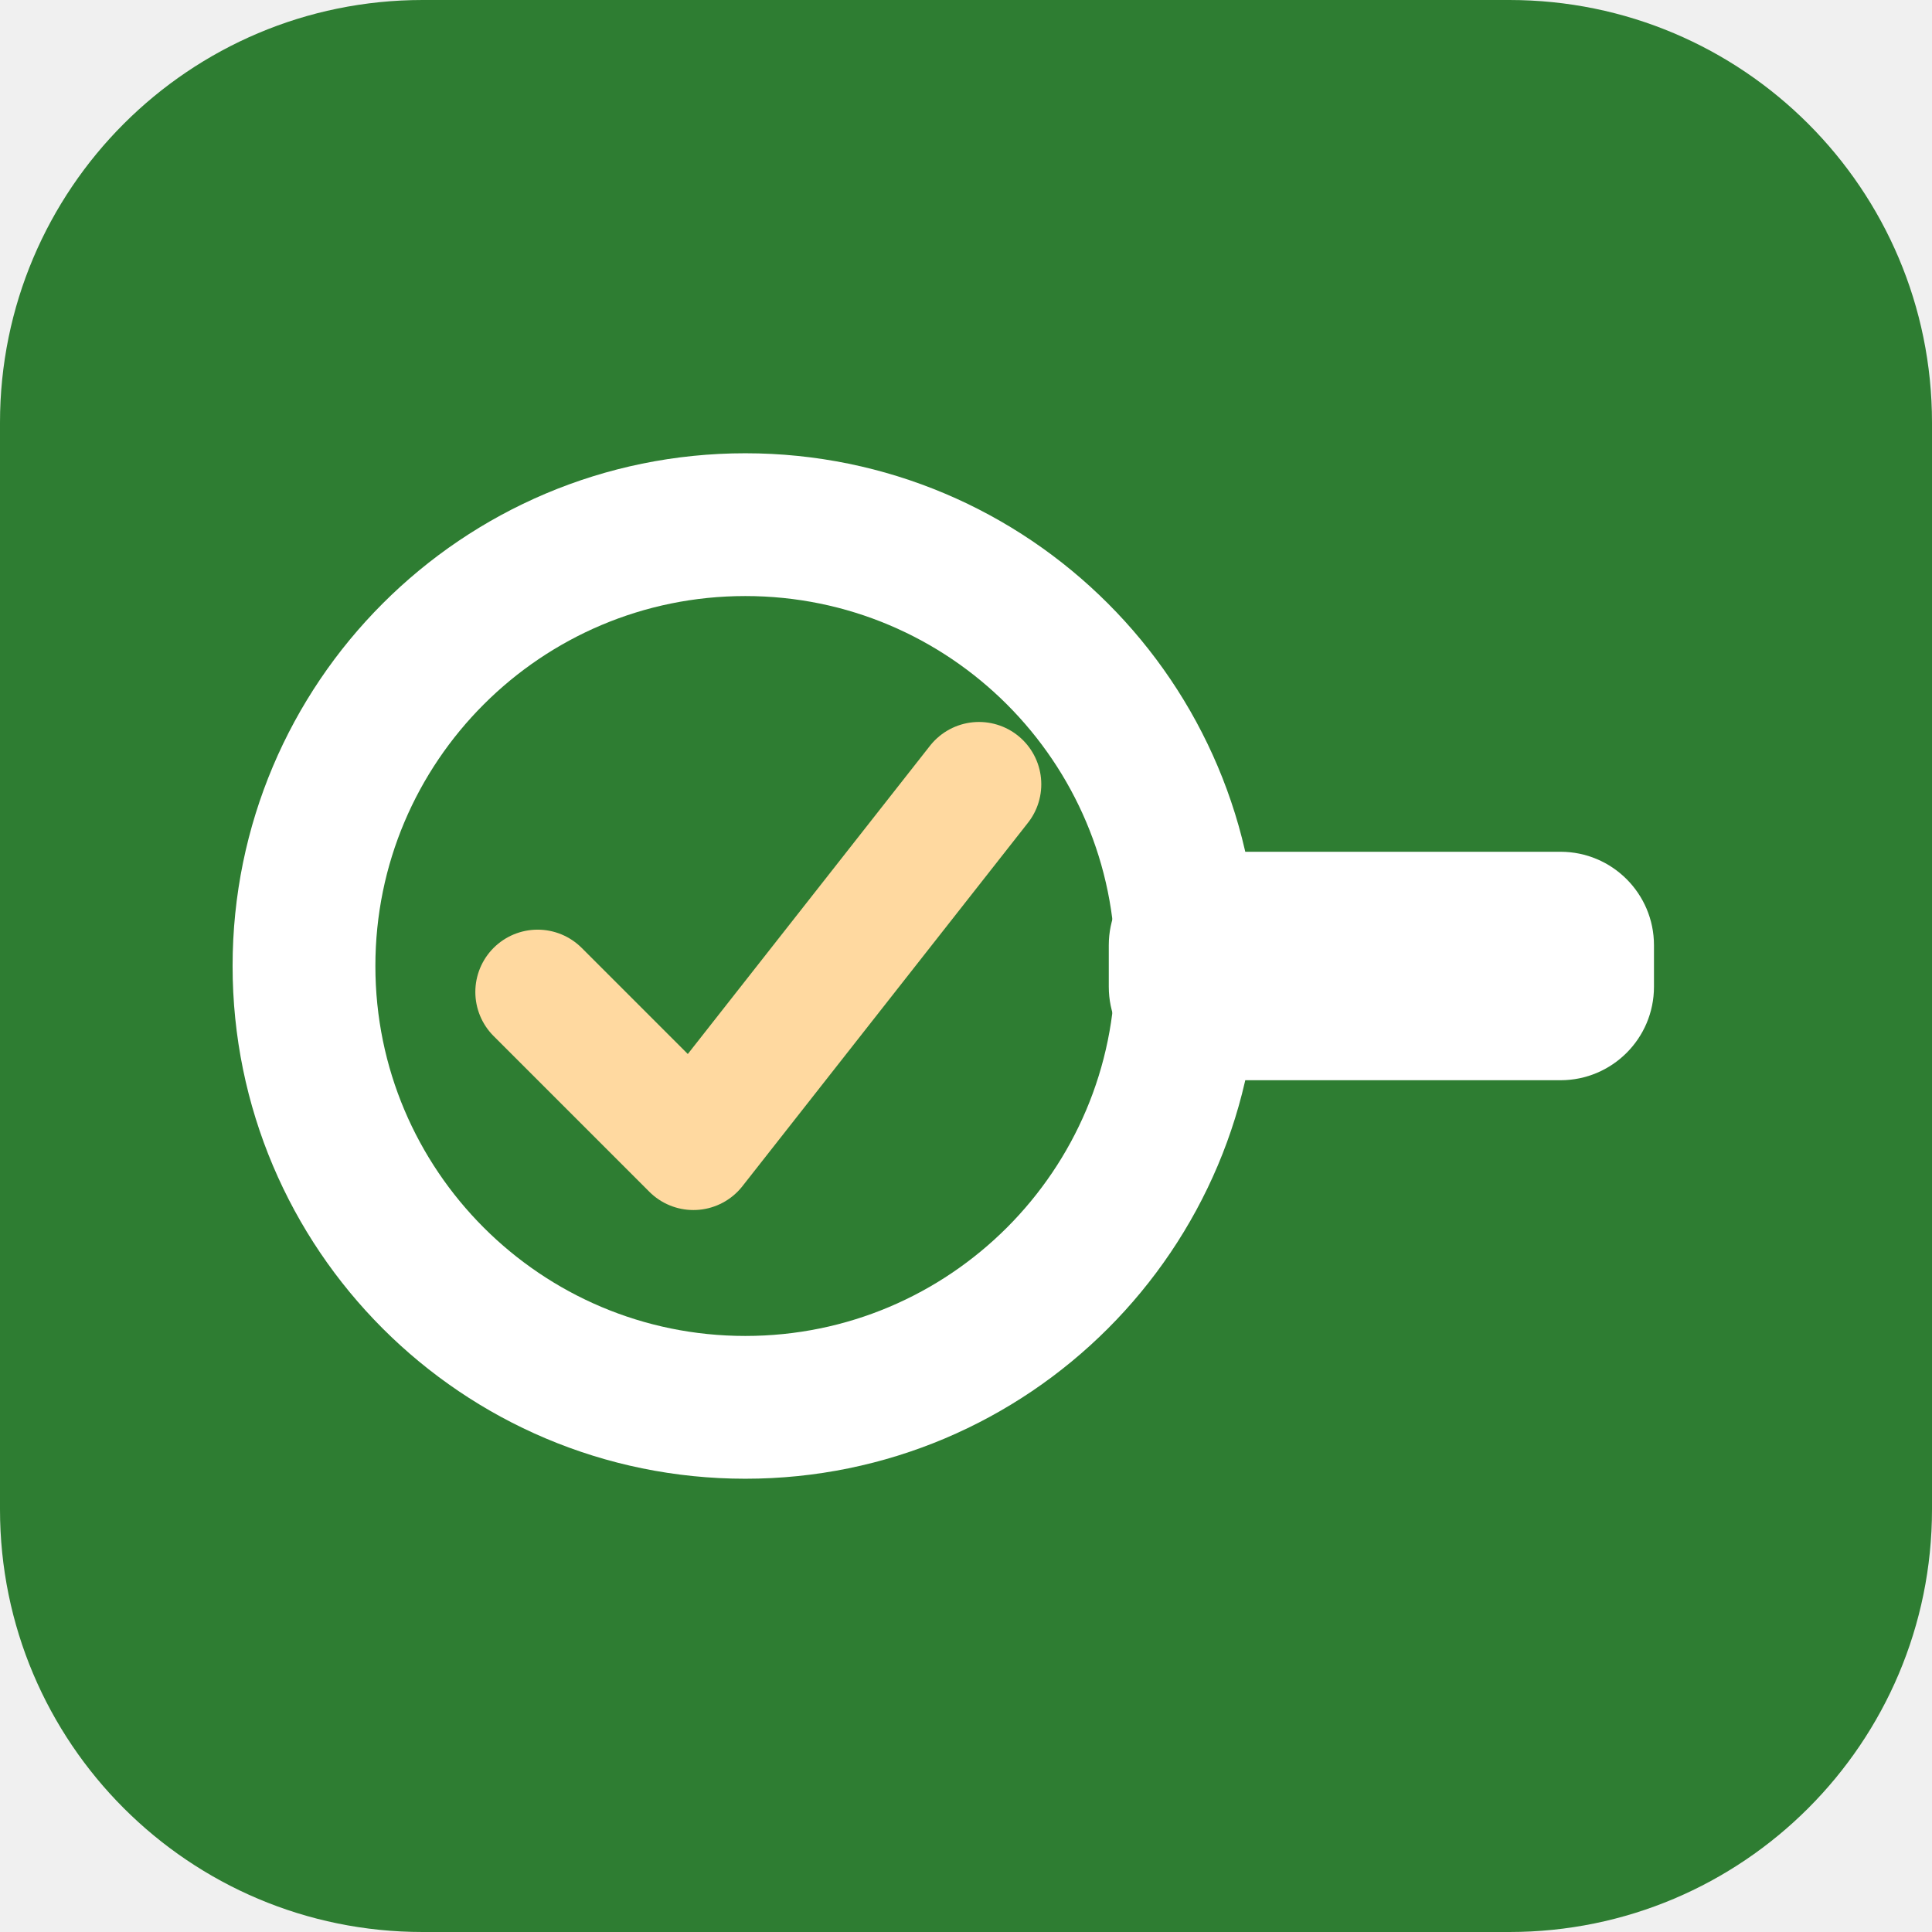
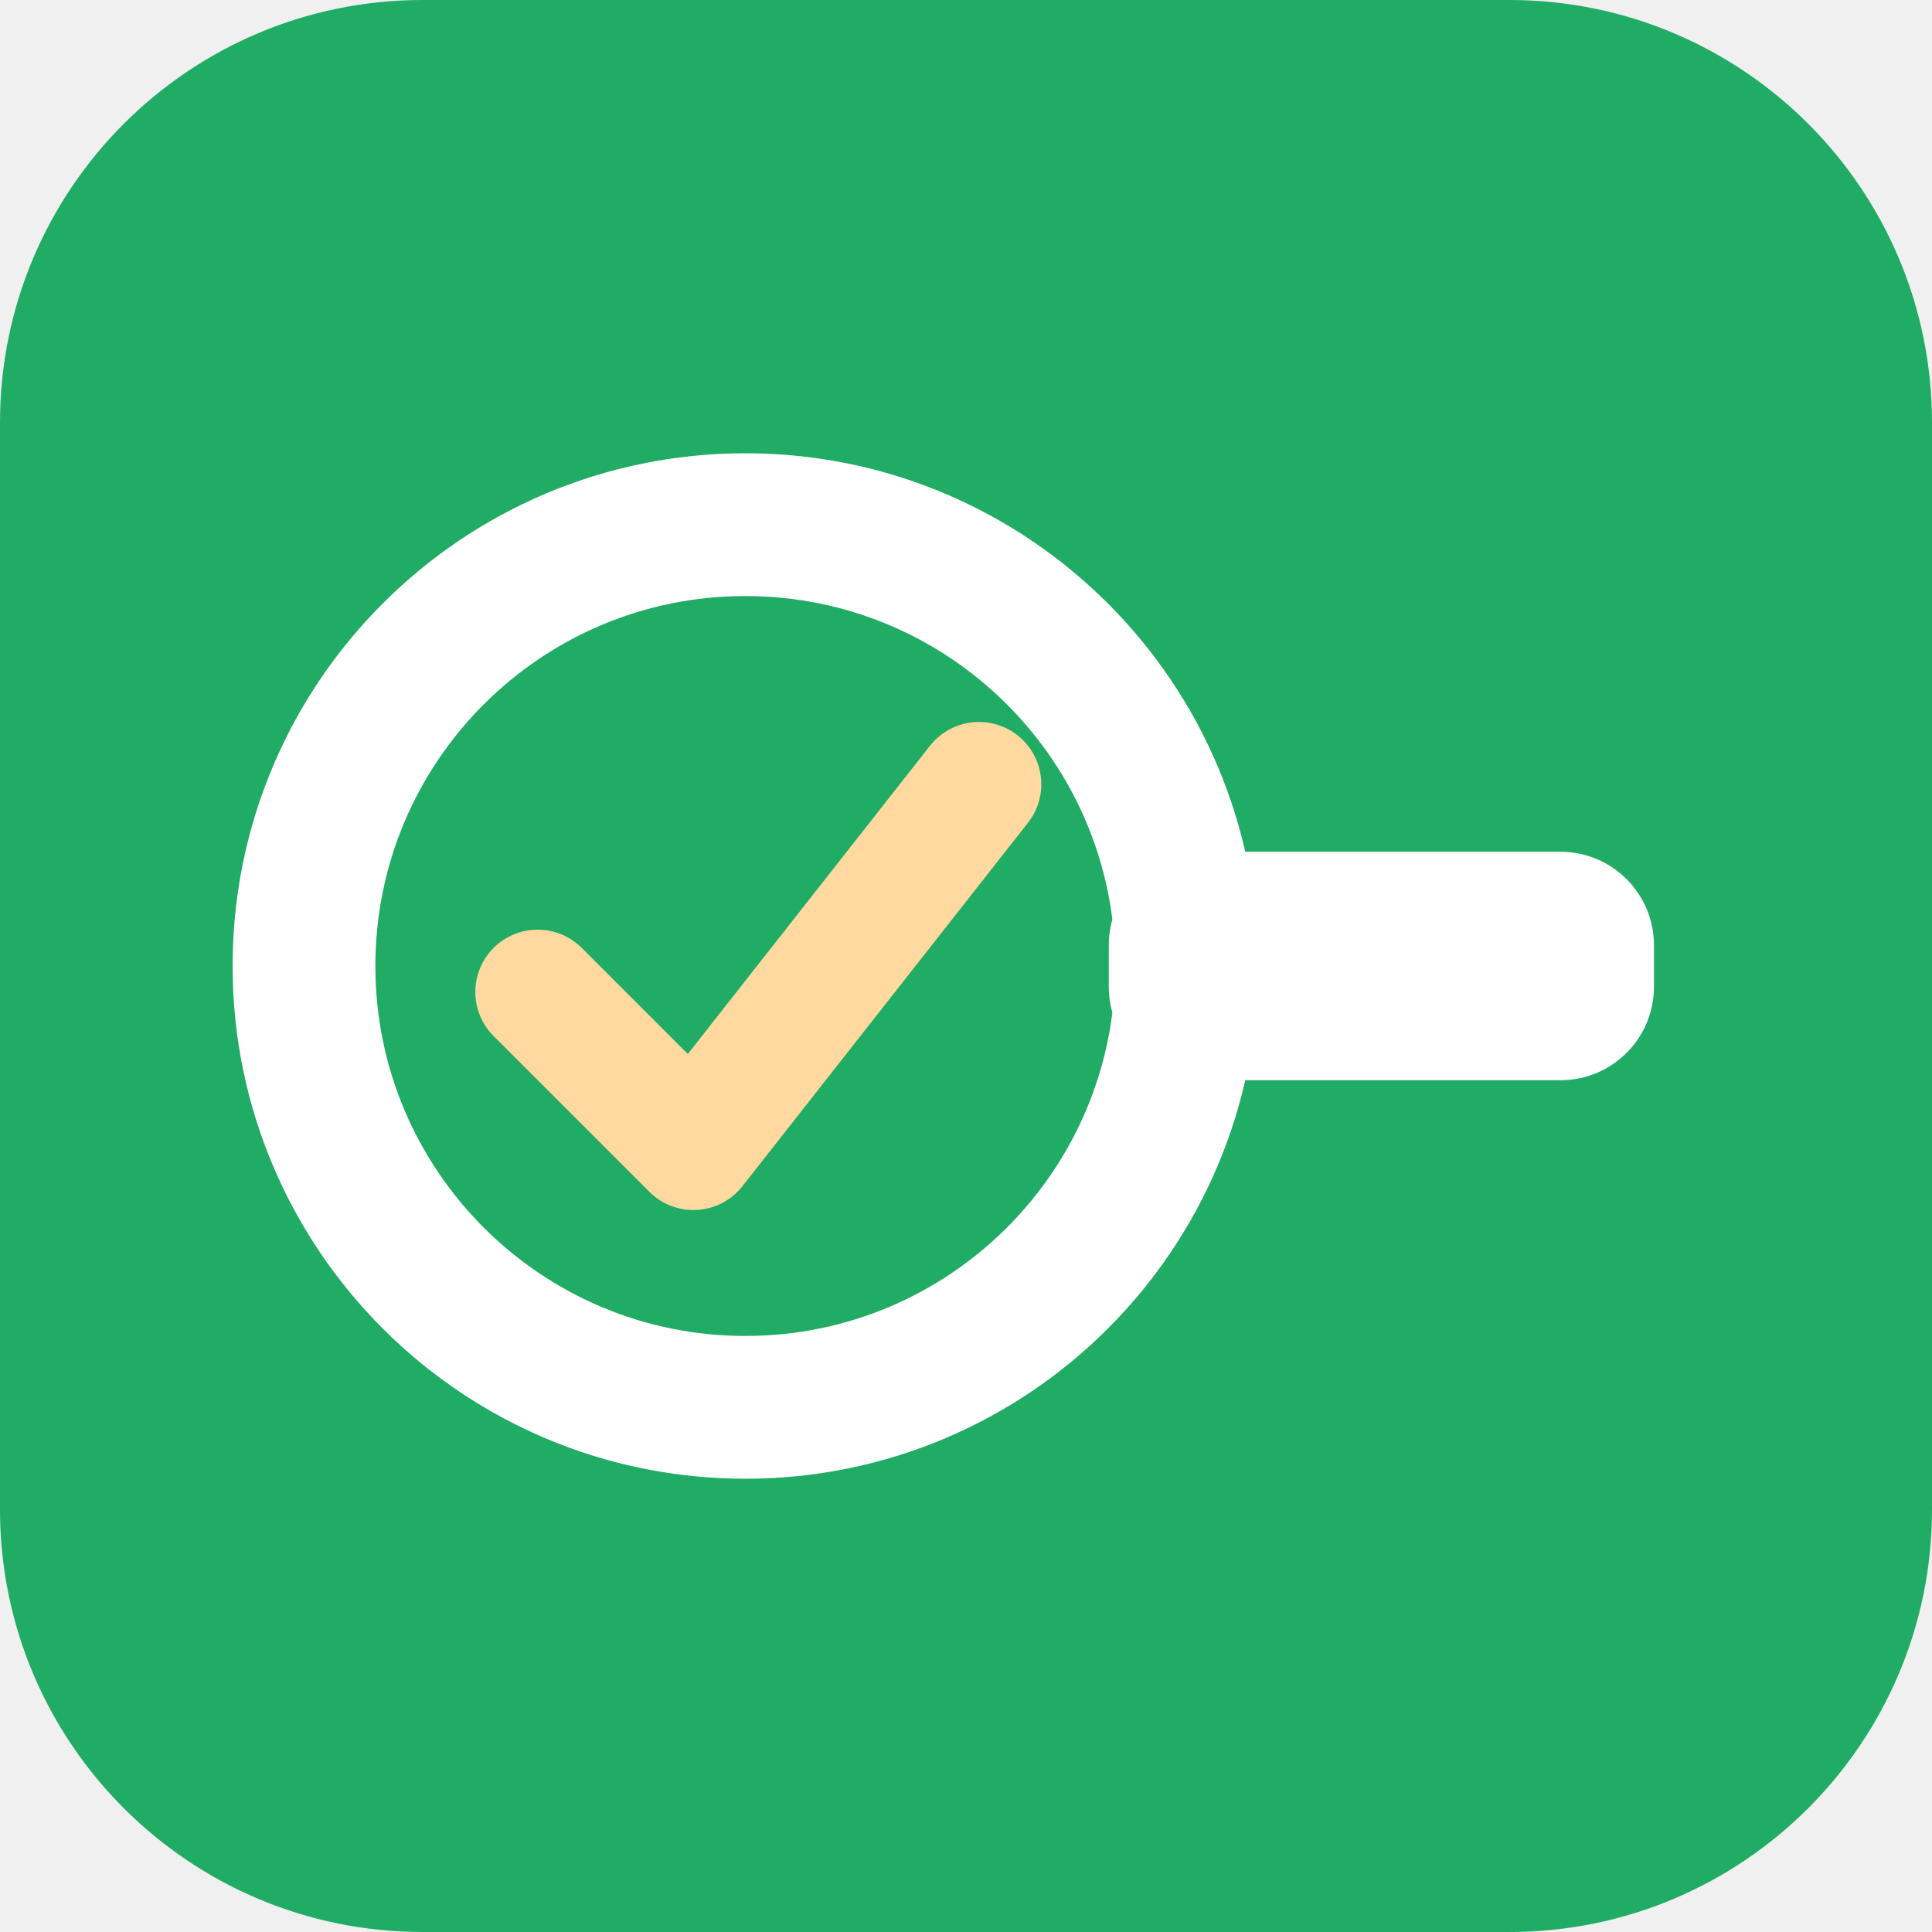
<svg xmlns="http://www.w3.org/2000/svg" viewBox="0 0 64 64">
-   <rect width="64" height="64" rx="14" fill="#2e7d32" />
+   <rect width="64" height="64" rx="14" fill="#20ac64" />
  <g transform="translate(32 32) scale(.86) translate(-35.5 -32)">
    <circle cx="27" cy="32" r="17" fill="none" stroke="#ffffff" stroke-width="5.5" />
    <rect x="41" y="27.6" width="21" height="8.8" rx="3.6" fill="#ffffff" />
    <path d="M19 33 L25 39 L36 25" fill="none" stroke="#ffd9a0" stroke-width="4.8" stroke-linecap="round" stroke-linejoin="round" />
  </g>
</svg>
